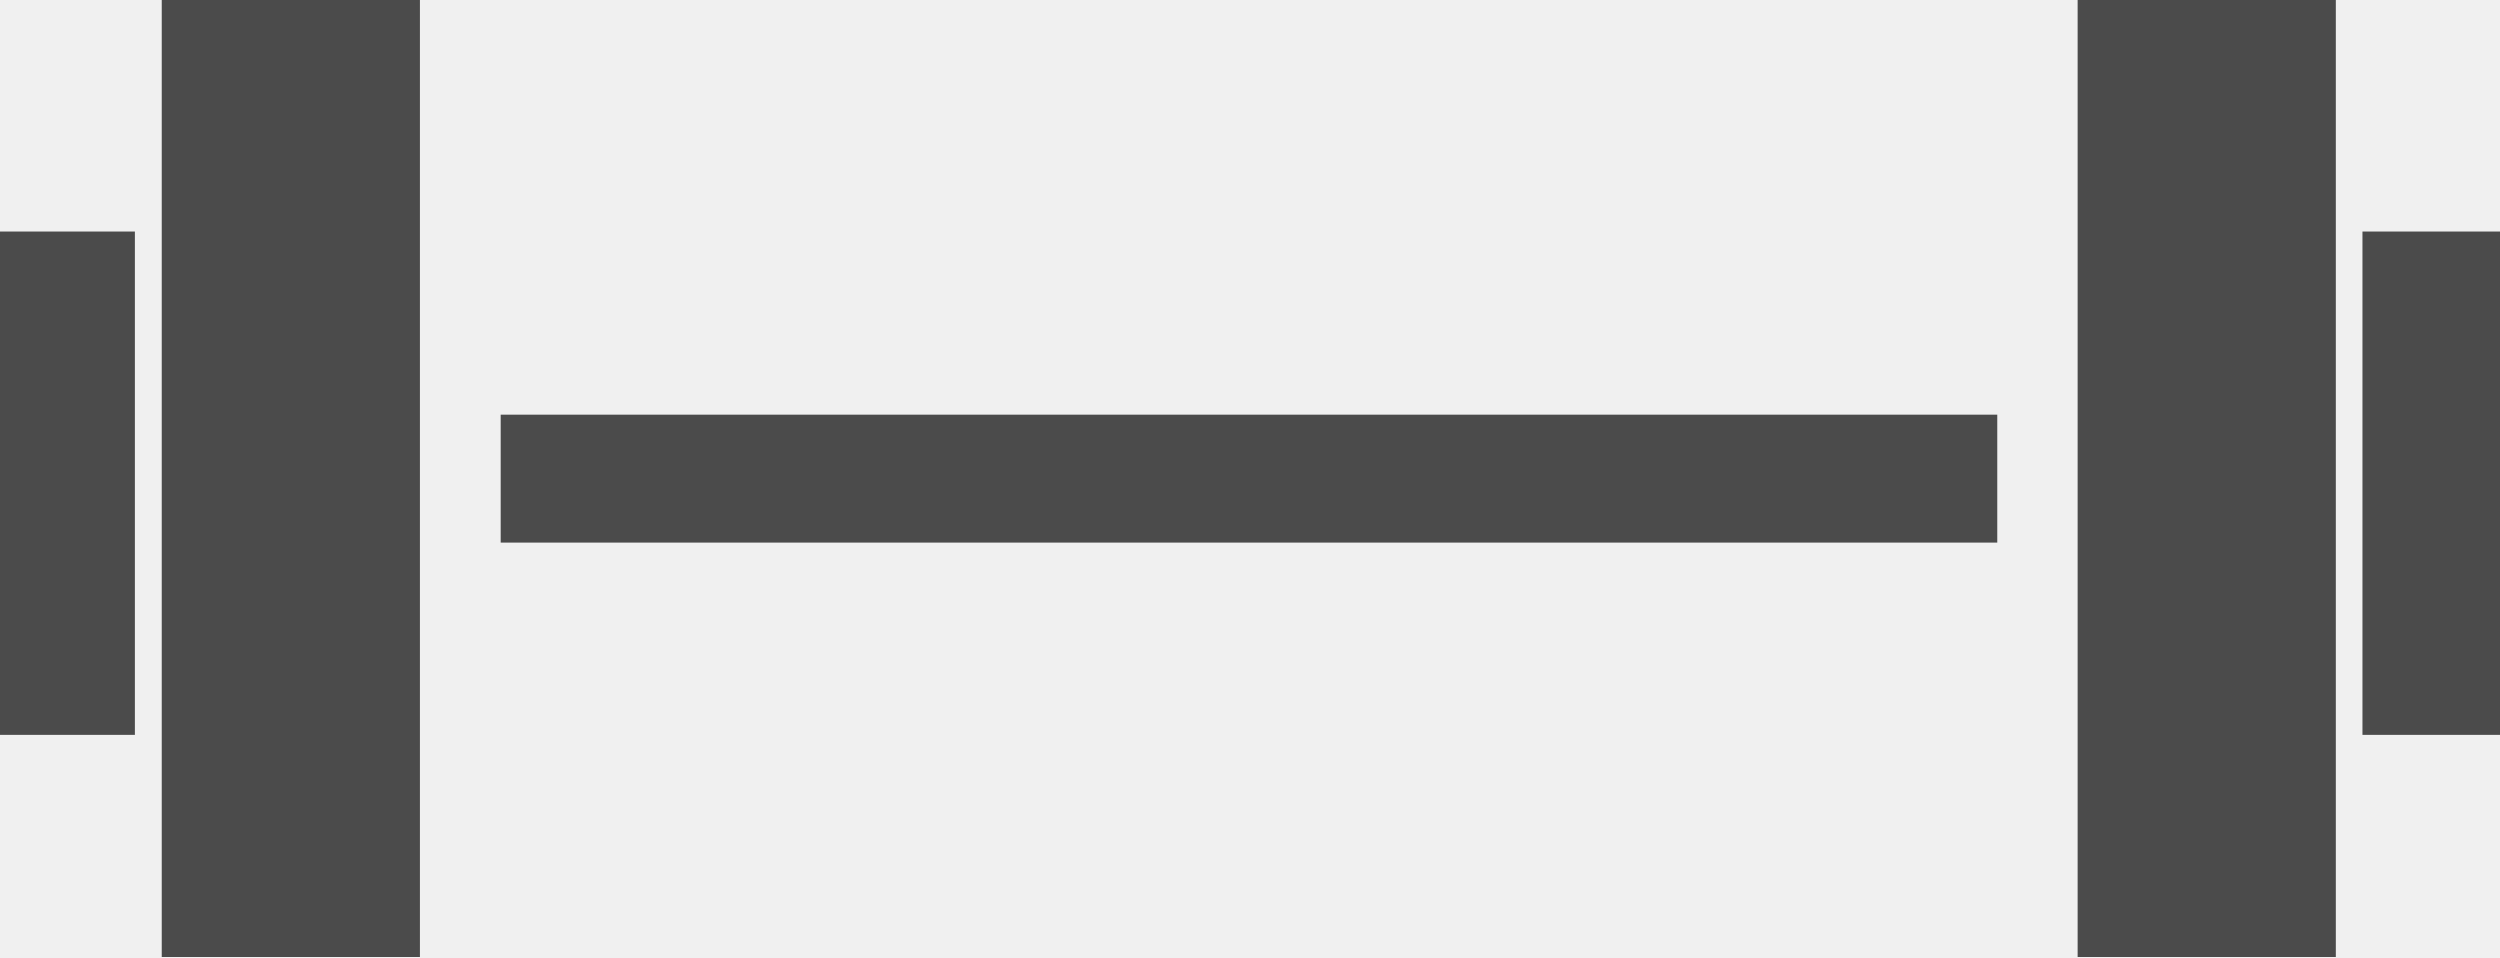
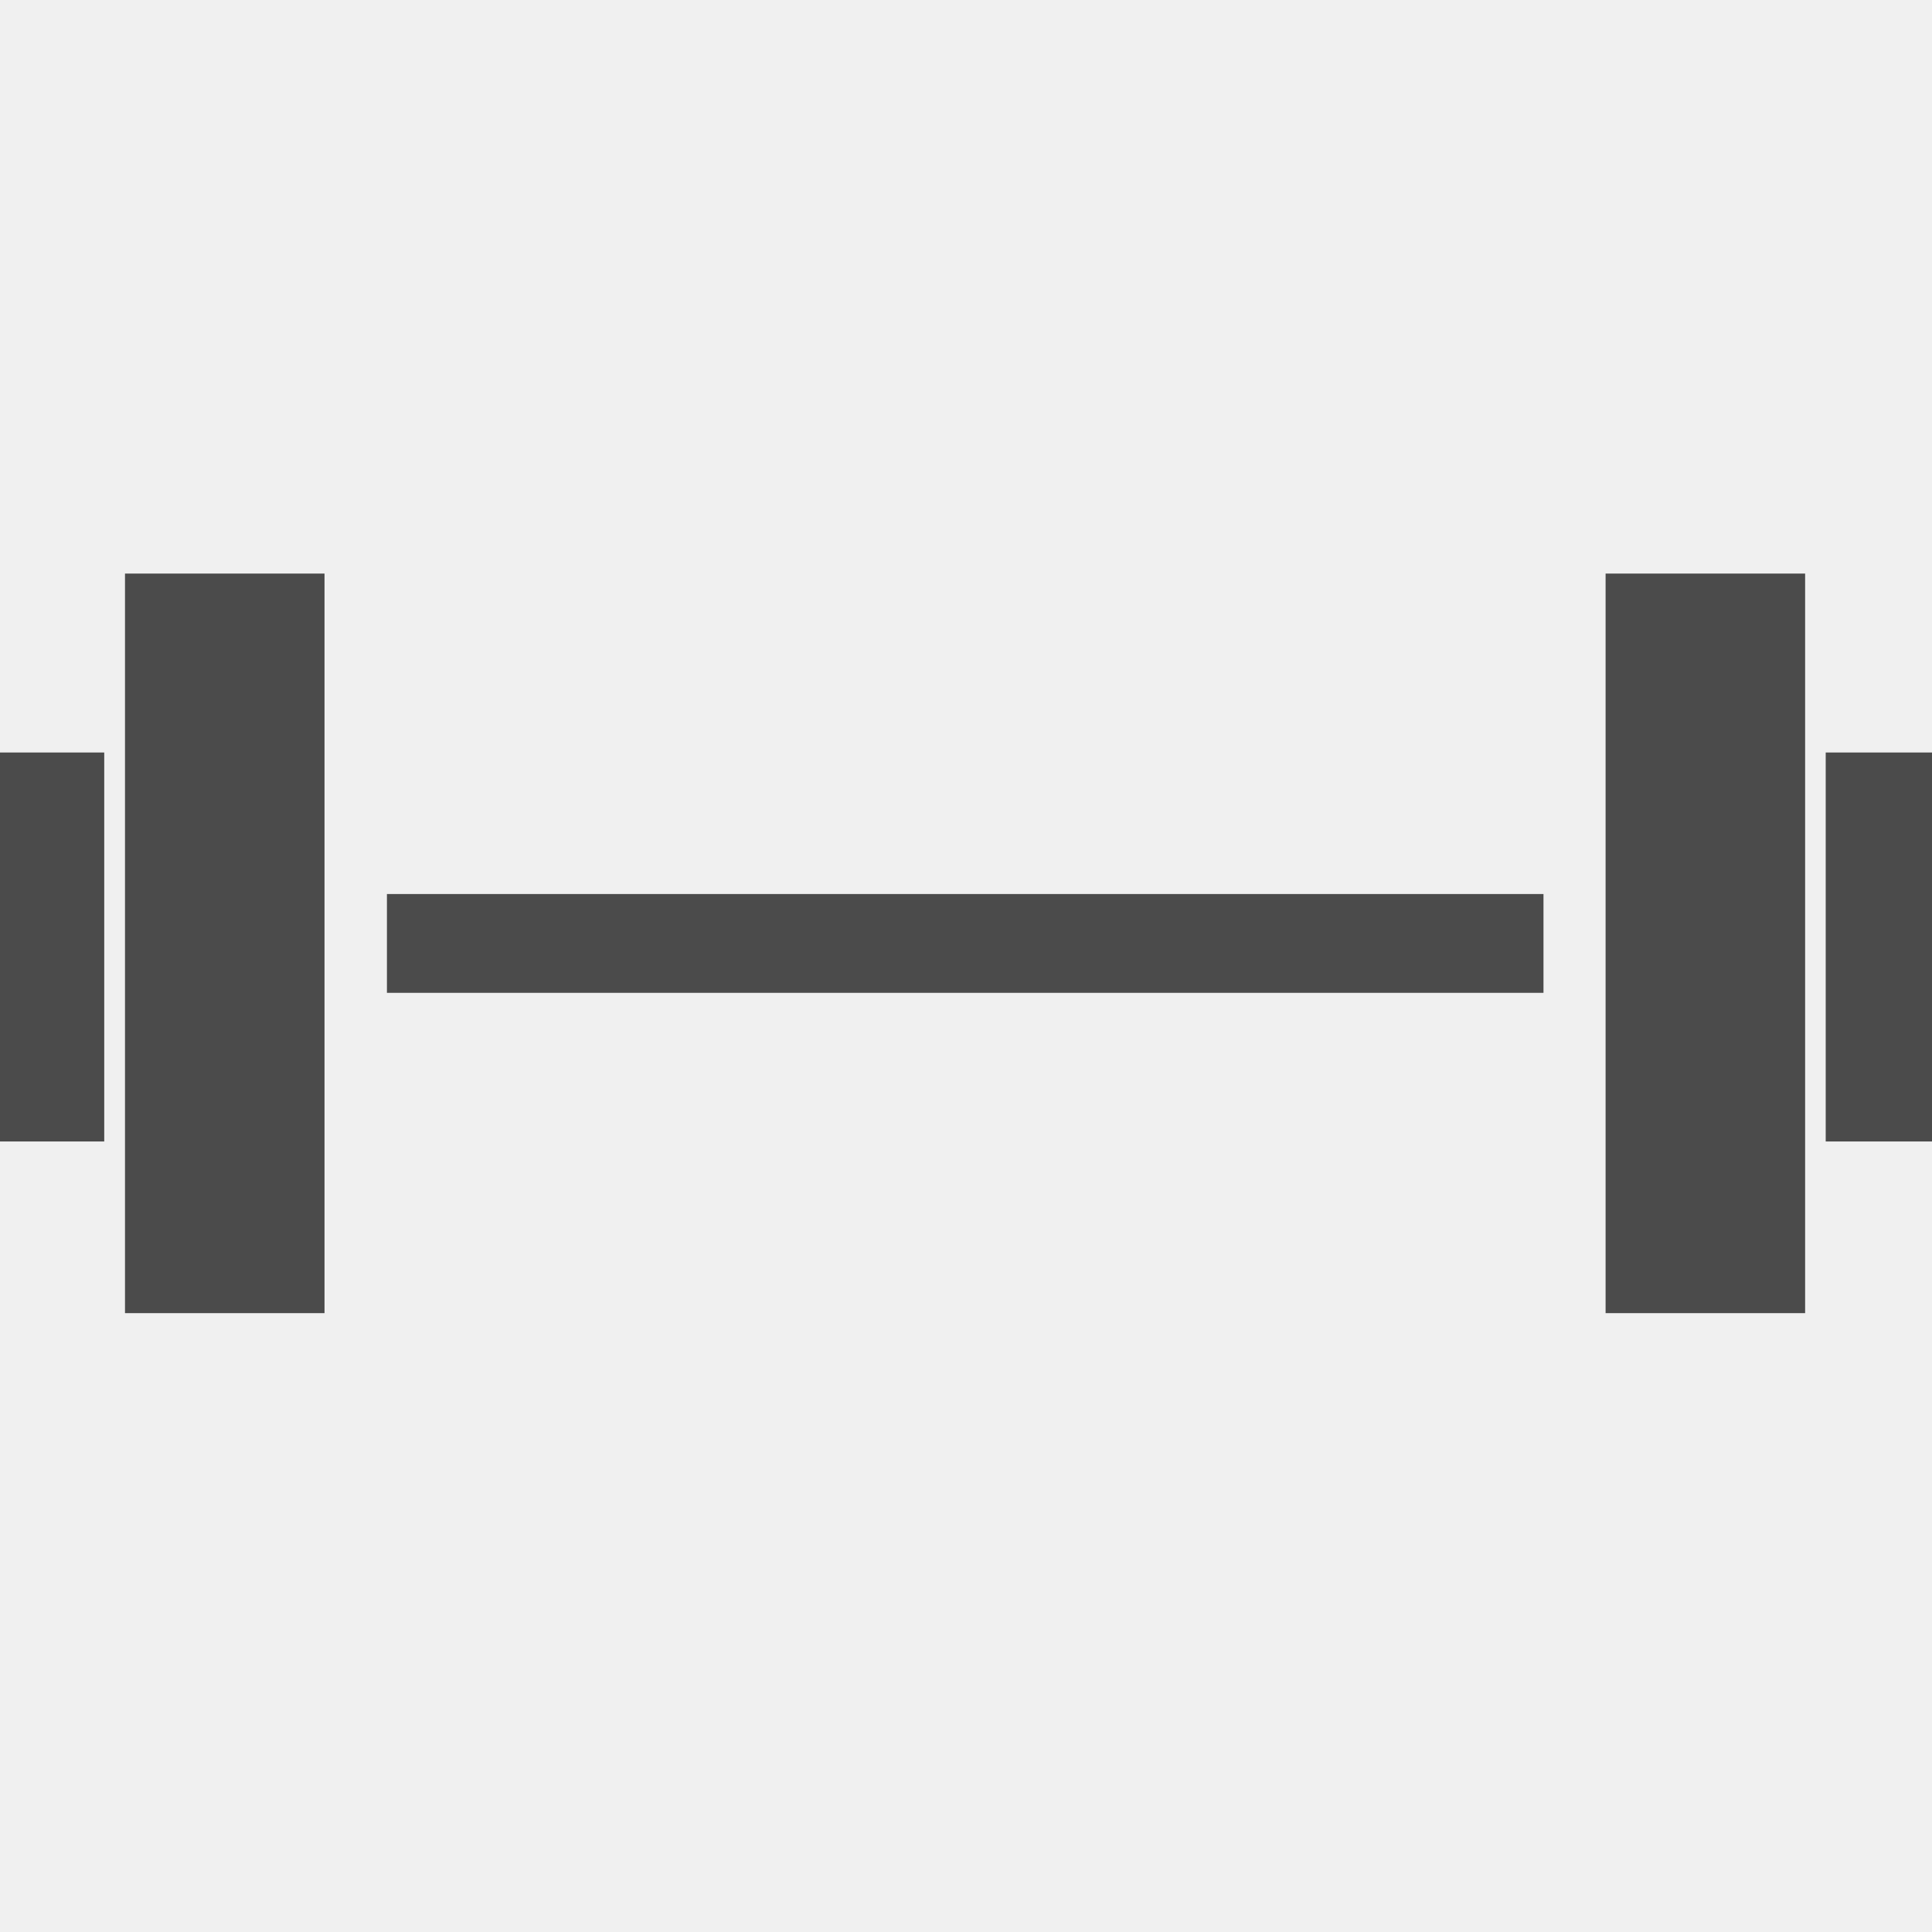
- <svg xmlns="http://www.w3.org/2000/svg" width="128" height="49" viewBox="0 0 128 49" fill="none">
-   <g clip-path="url(#clip0_290_41)">
-     <path fill-rule="evenodd" clip-rule="evenodd" d="M128 37.626H120.958V11.855H128V37.626ZM25.635 21.23H102.26V27.78H25.635V21.23ZM119.594 49H106.375V0H119.594V49ZM21.5 49H8.281V0H21.5V49ZM6.906 37.626H0V11.855H6.906V37.626Z" fill="#4B4B4B" />
+ <svg xmlns="http://www.w3.org/2000/svg" width="128" height="128" viewBox="0 0 128 128" fill="none">
+   <g clip-path="url(#clip0_368_45)">
+     <path fill-rule="evenodd" clip-rule="evenodd" d="M128 75.626H120.958V49.855H128V75.626ZM25.635 59.23H102.26V65.78H25.635V59.23ZM119.594 87H106.375V38H119.594V87ZM21.5 87H8.281V38H21.5V87ZM6.906 75.626H0V49.855H6.906V75.626Z" fill="#4B4B4B" />
  </g>
  <defs>
-     <clipPath id="clip0_290_41">
-       <rect width="128" height="49" fill="white" />
+     <clipPath id="clip0_368_45">
+       <rect width="128" height="49" fill="white" transform="translate(0 38)" />
    </clipPath>
  </defs>
</svg>
